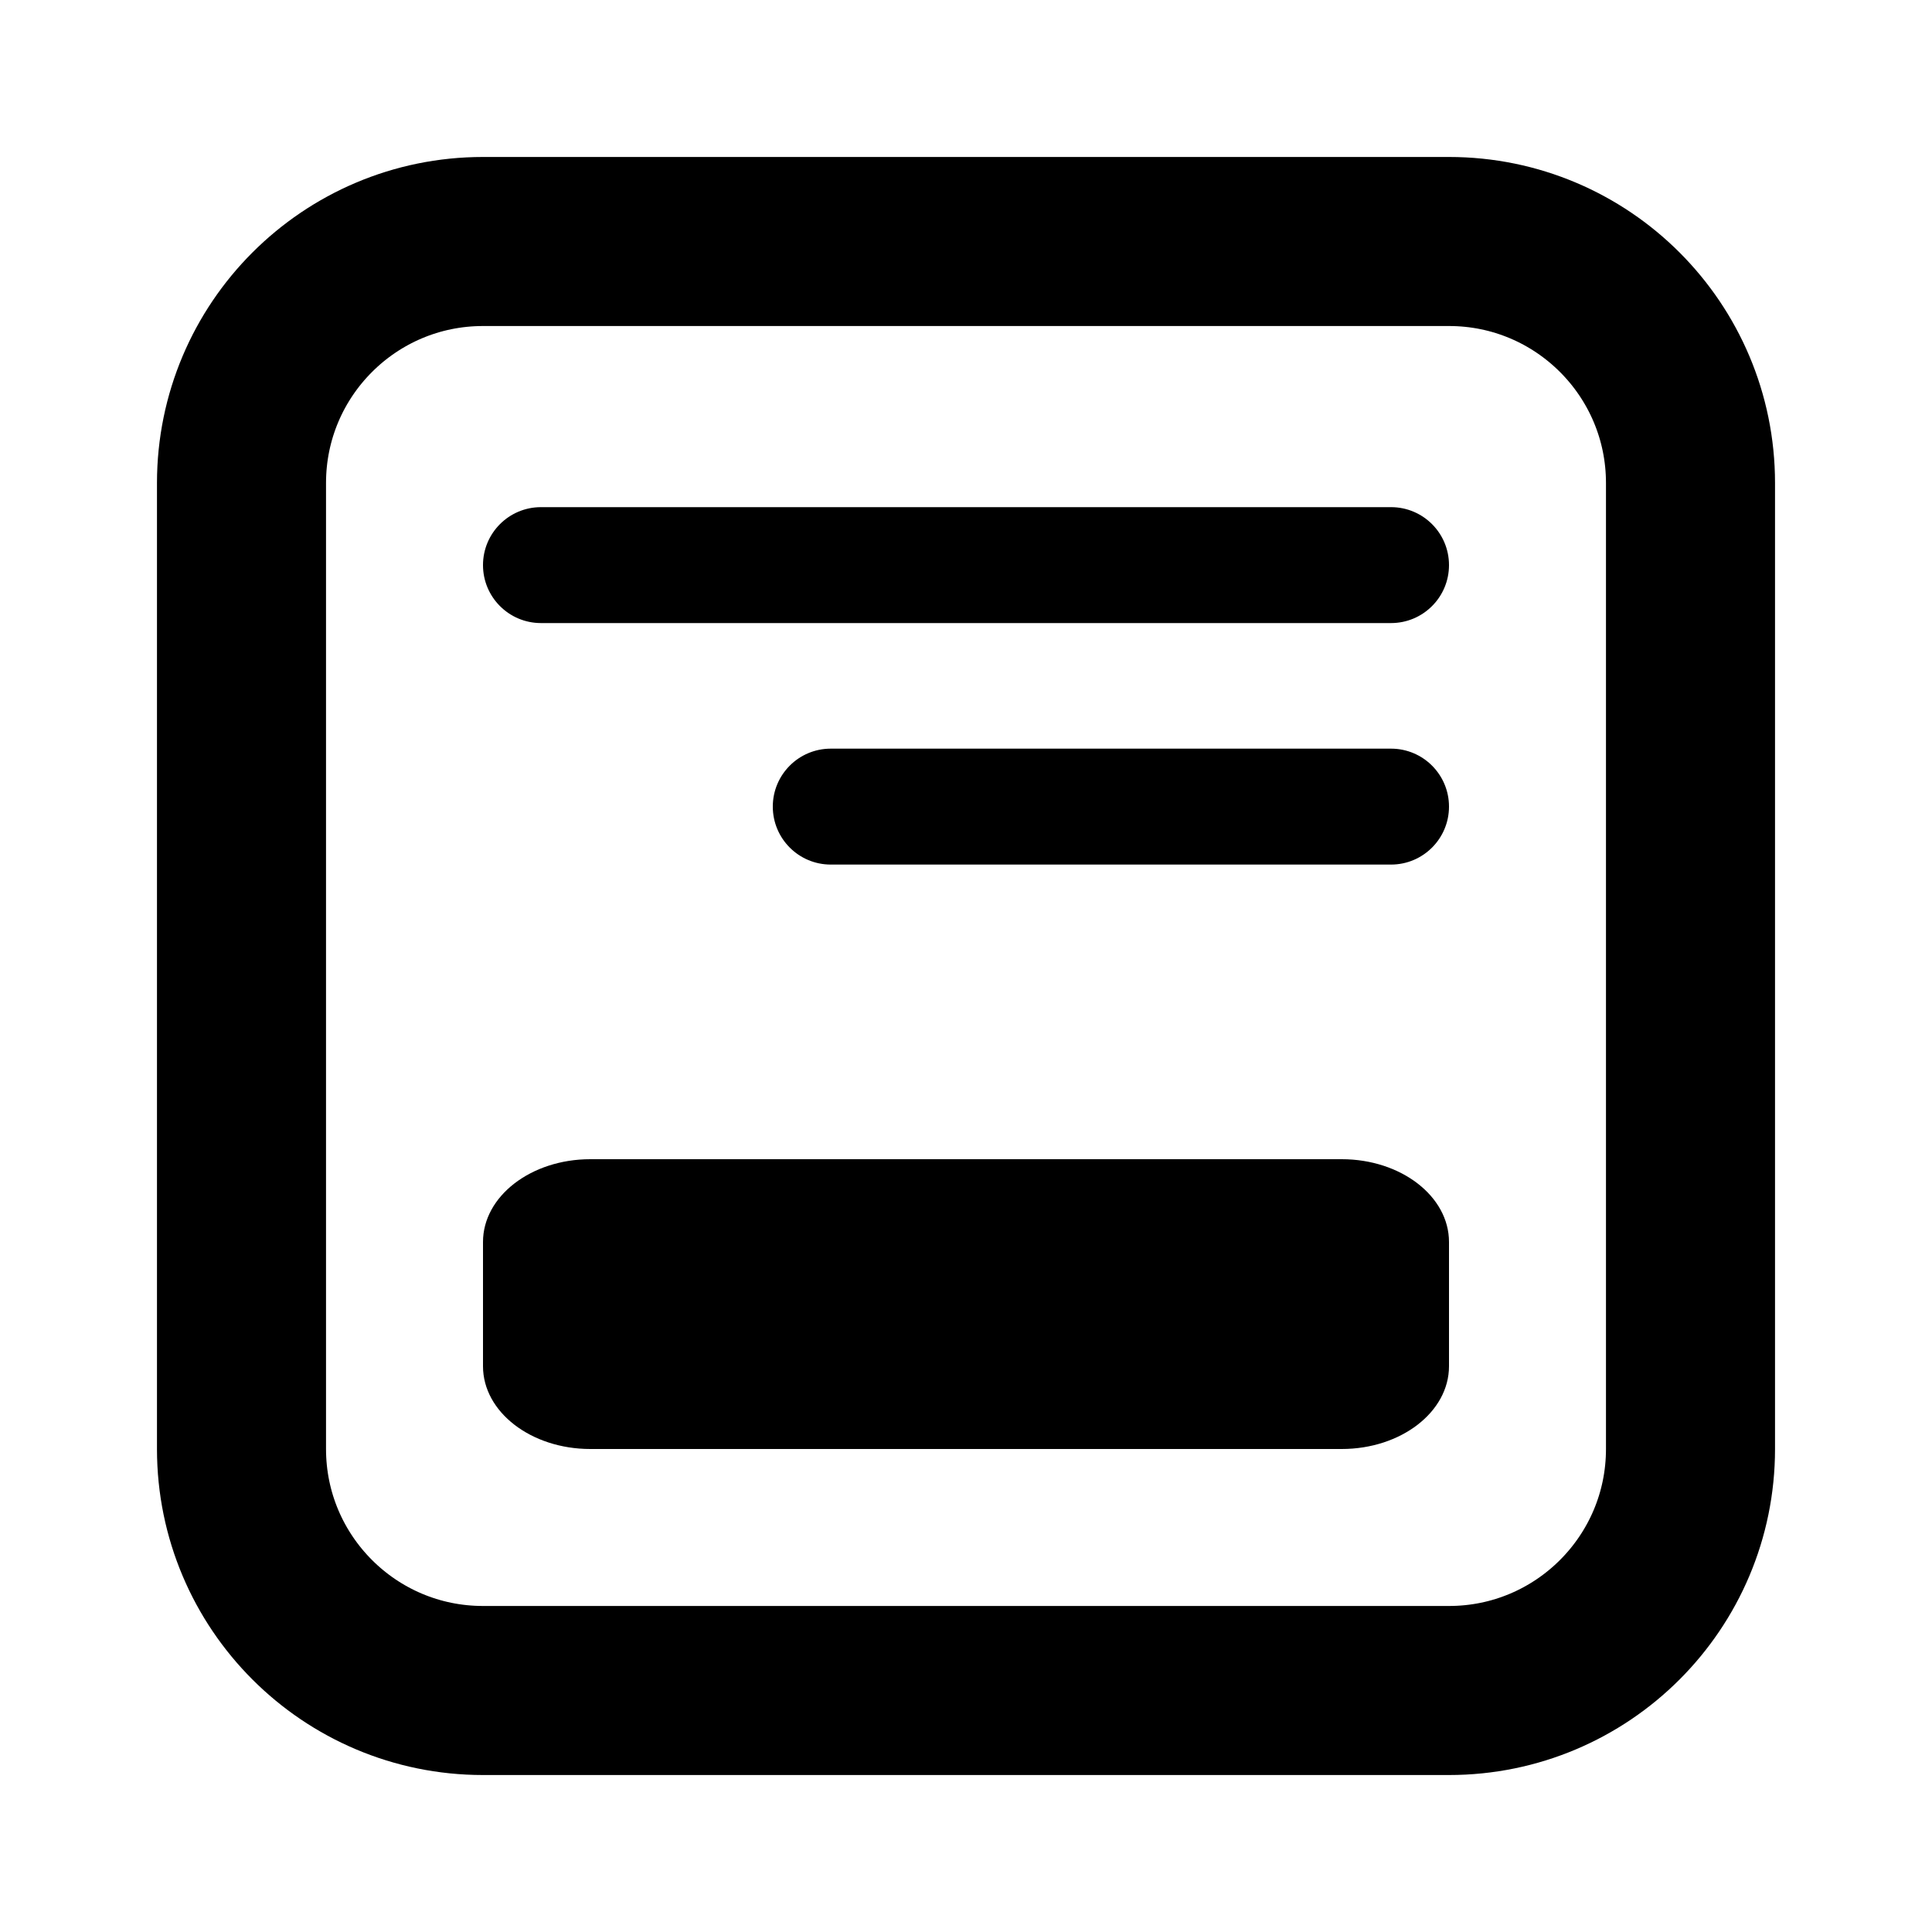
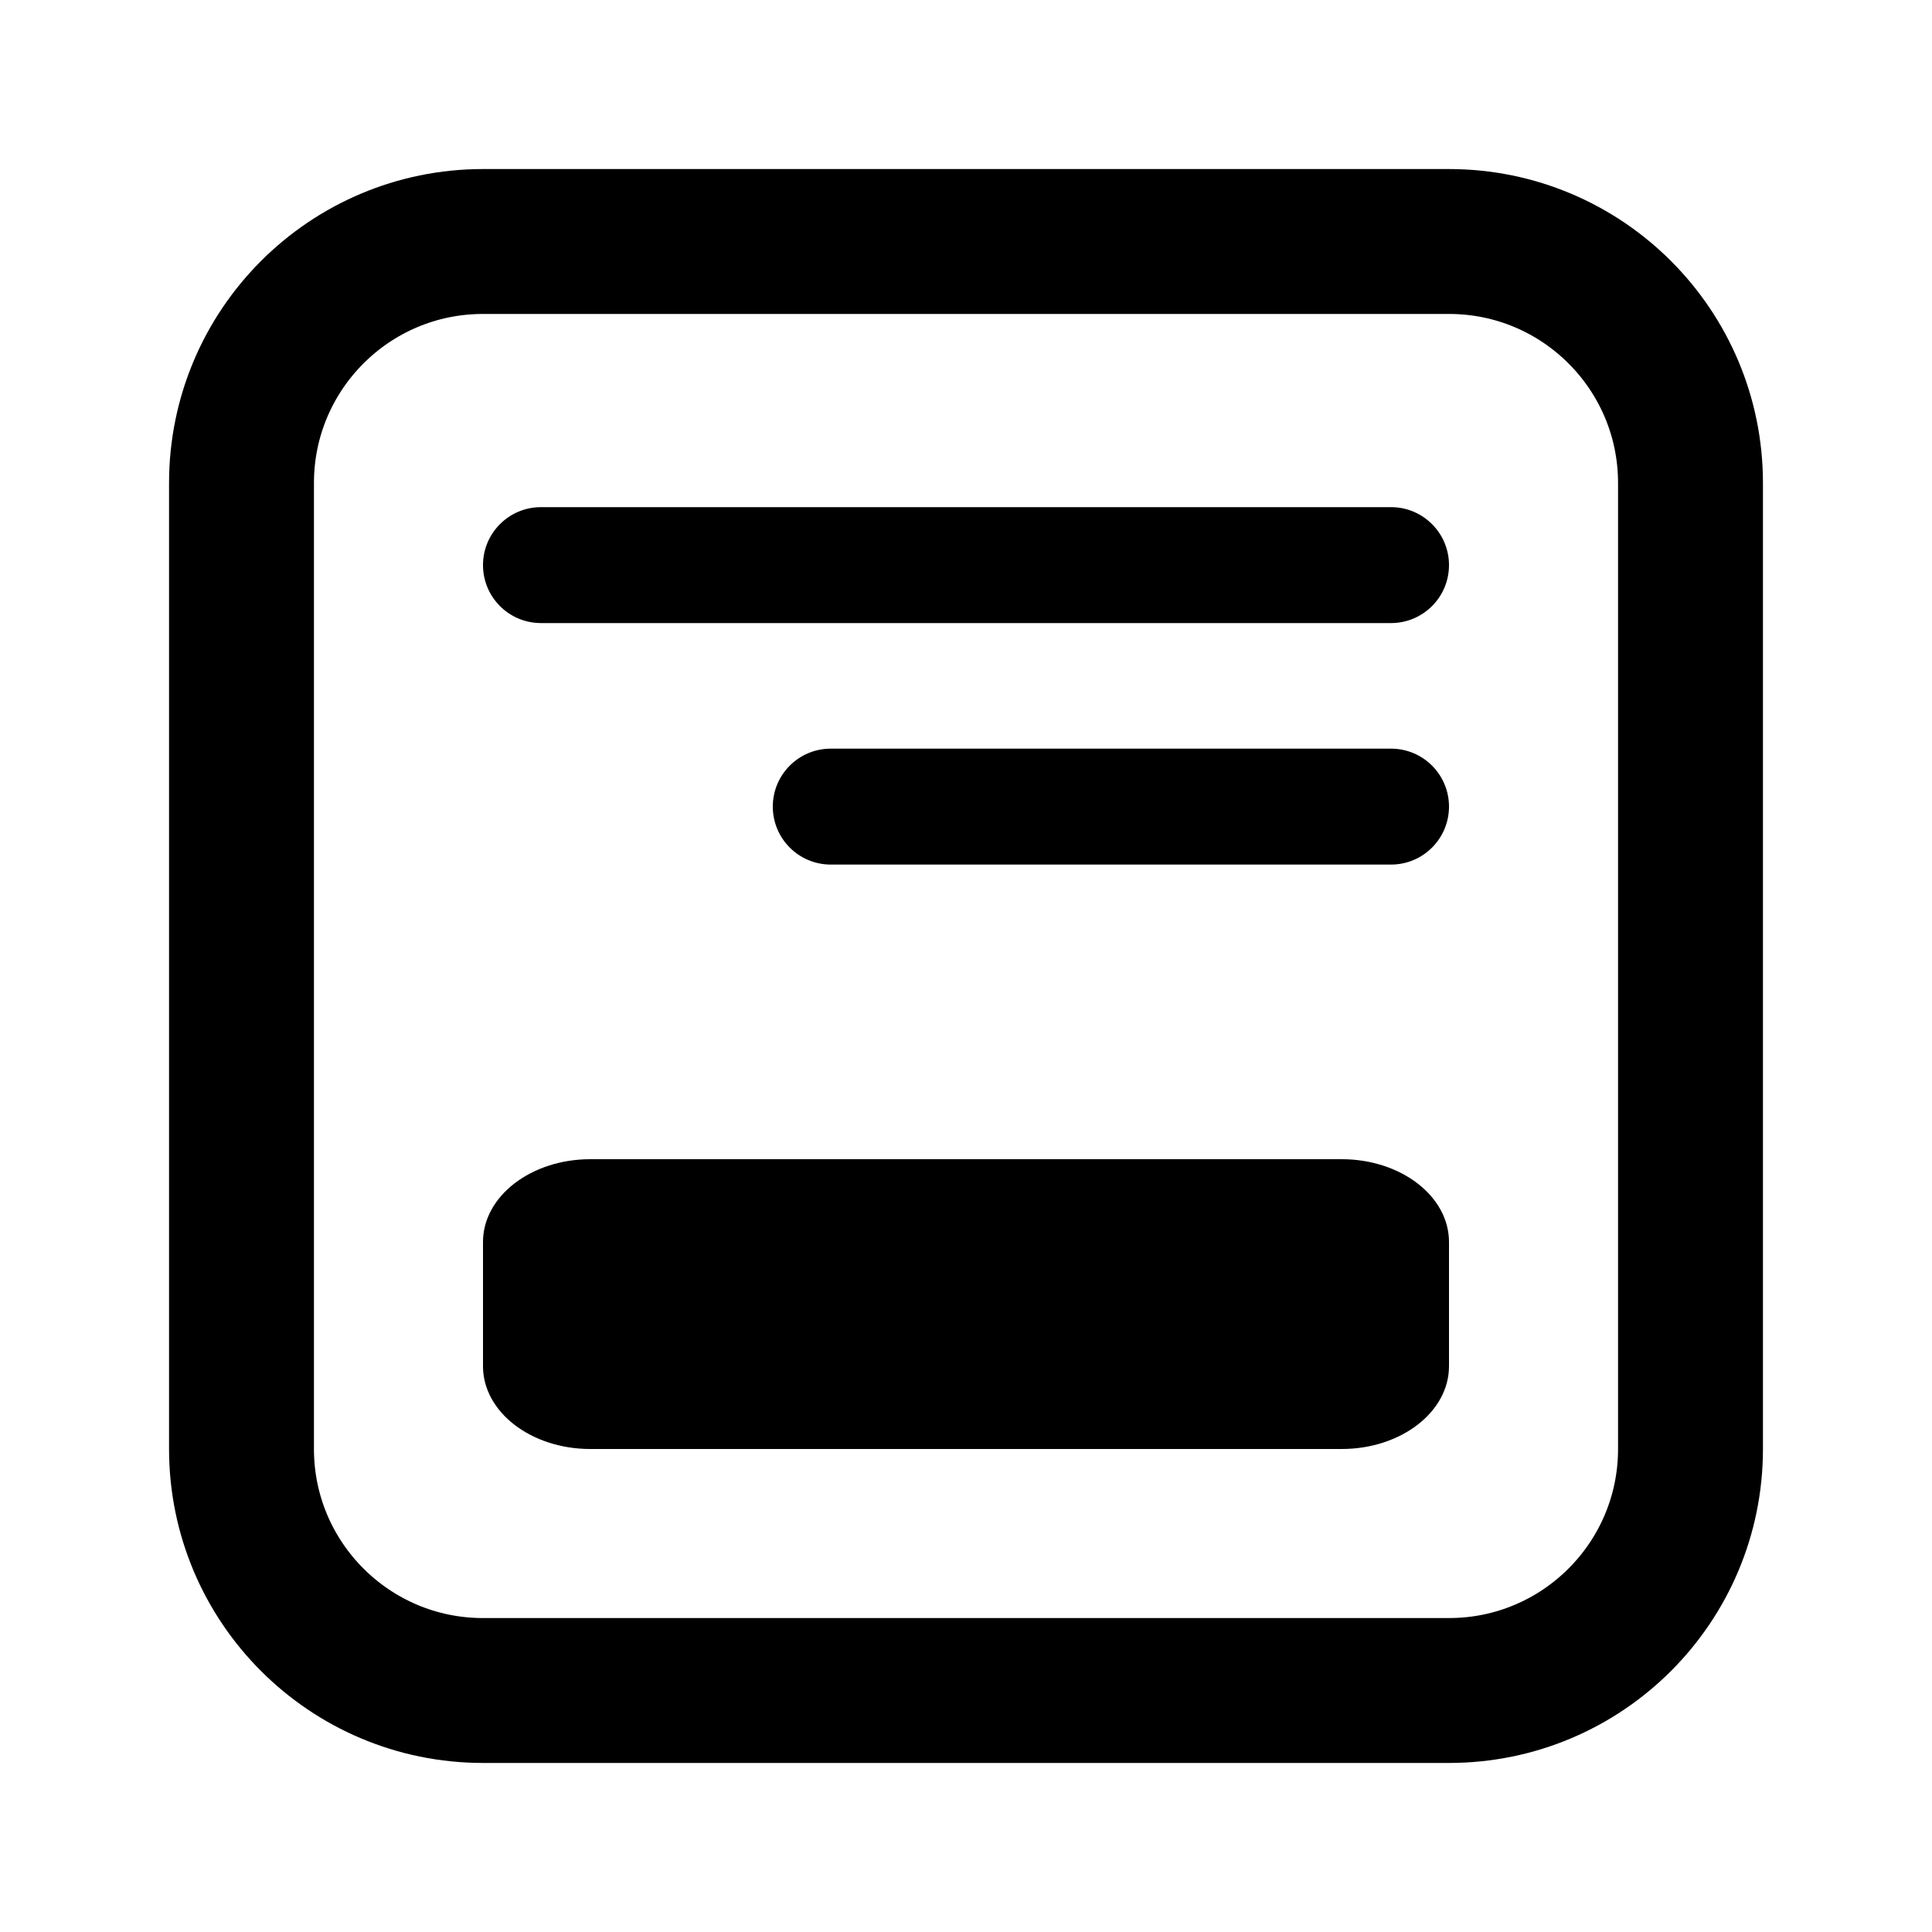
<svg xmlns="http://www.w3.org/2000/svg" width="40" height="40" viewBox="0 0 40 40" fill="none">
-   <rect width="30" height="30" rx="5" transform="matrix(1 0 0 -1 5 35)" stroke="black" stroke-width="3.5" />
+   <rect width="30" height="30" rx="5" transform="matrix(1 0 0 -1 5 35)" stroke="black" stroke-width="3" />
  <rect x="10" y="10.5" width="20" height="2.4" rx="1.2" fill="black" />
  <rect x="16" y="15.5" width="14" height="2.4" rx="1.2" fill="black" />
  <path d="M10 25.714C10 24.767 10.995 24 12.222 24H27.778C29.005 24 30 24.767 30 25.714V28.286C30 29.233 29.005 30 27.778 30H12.222C10.995 30 10 29.233 10 28.286V25.714Z" fill="black" />
</svg>
